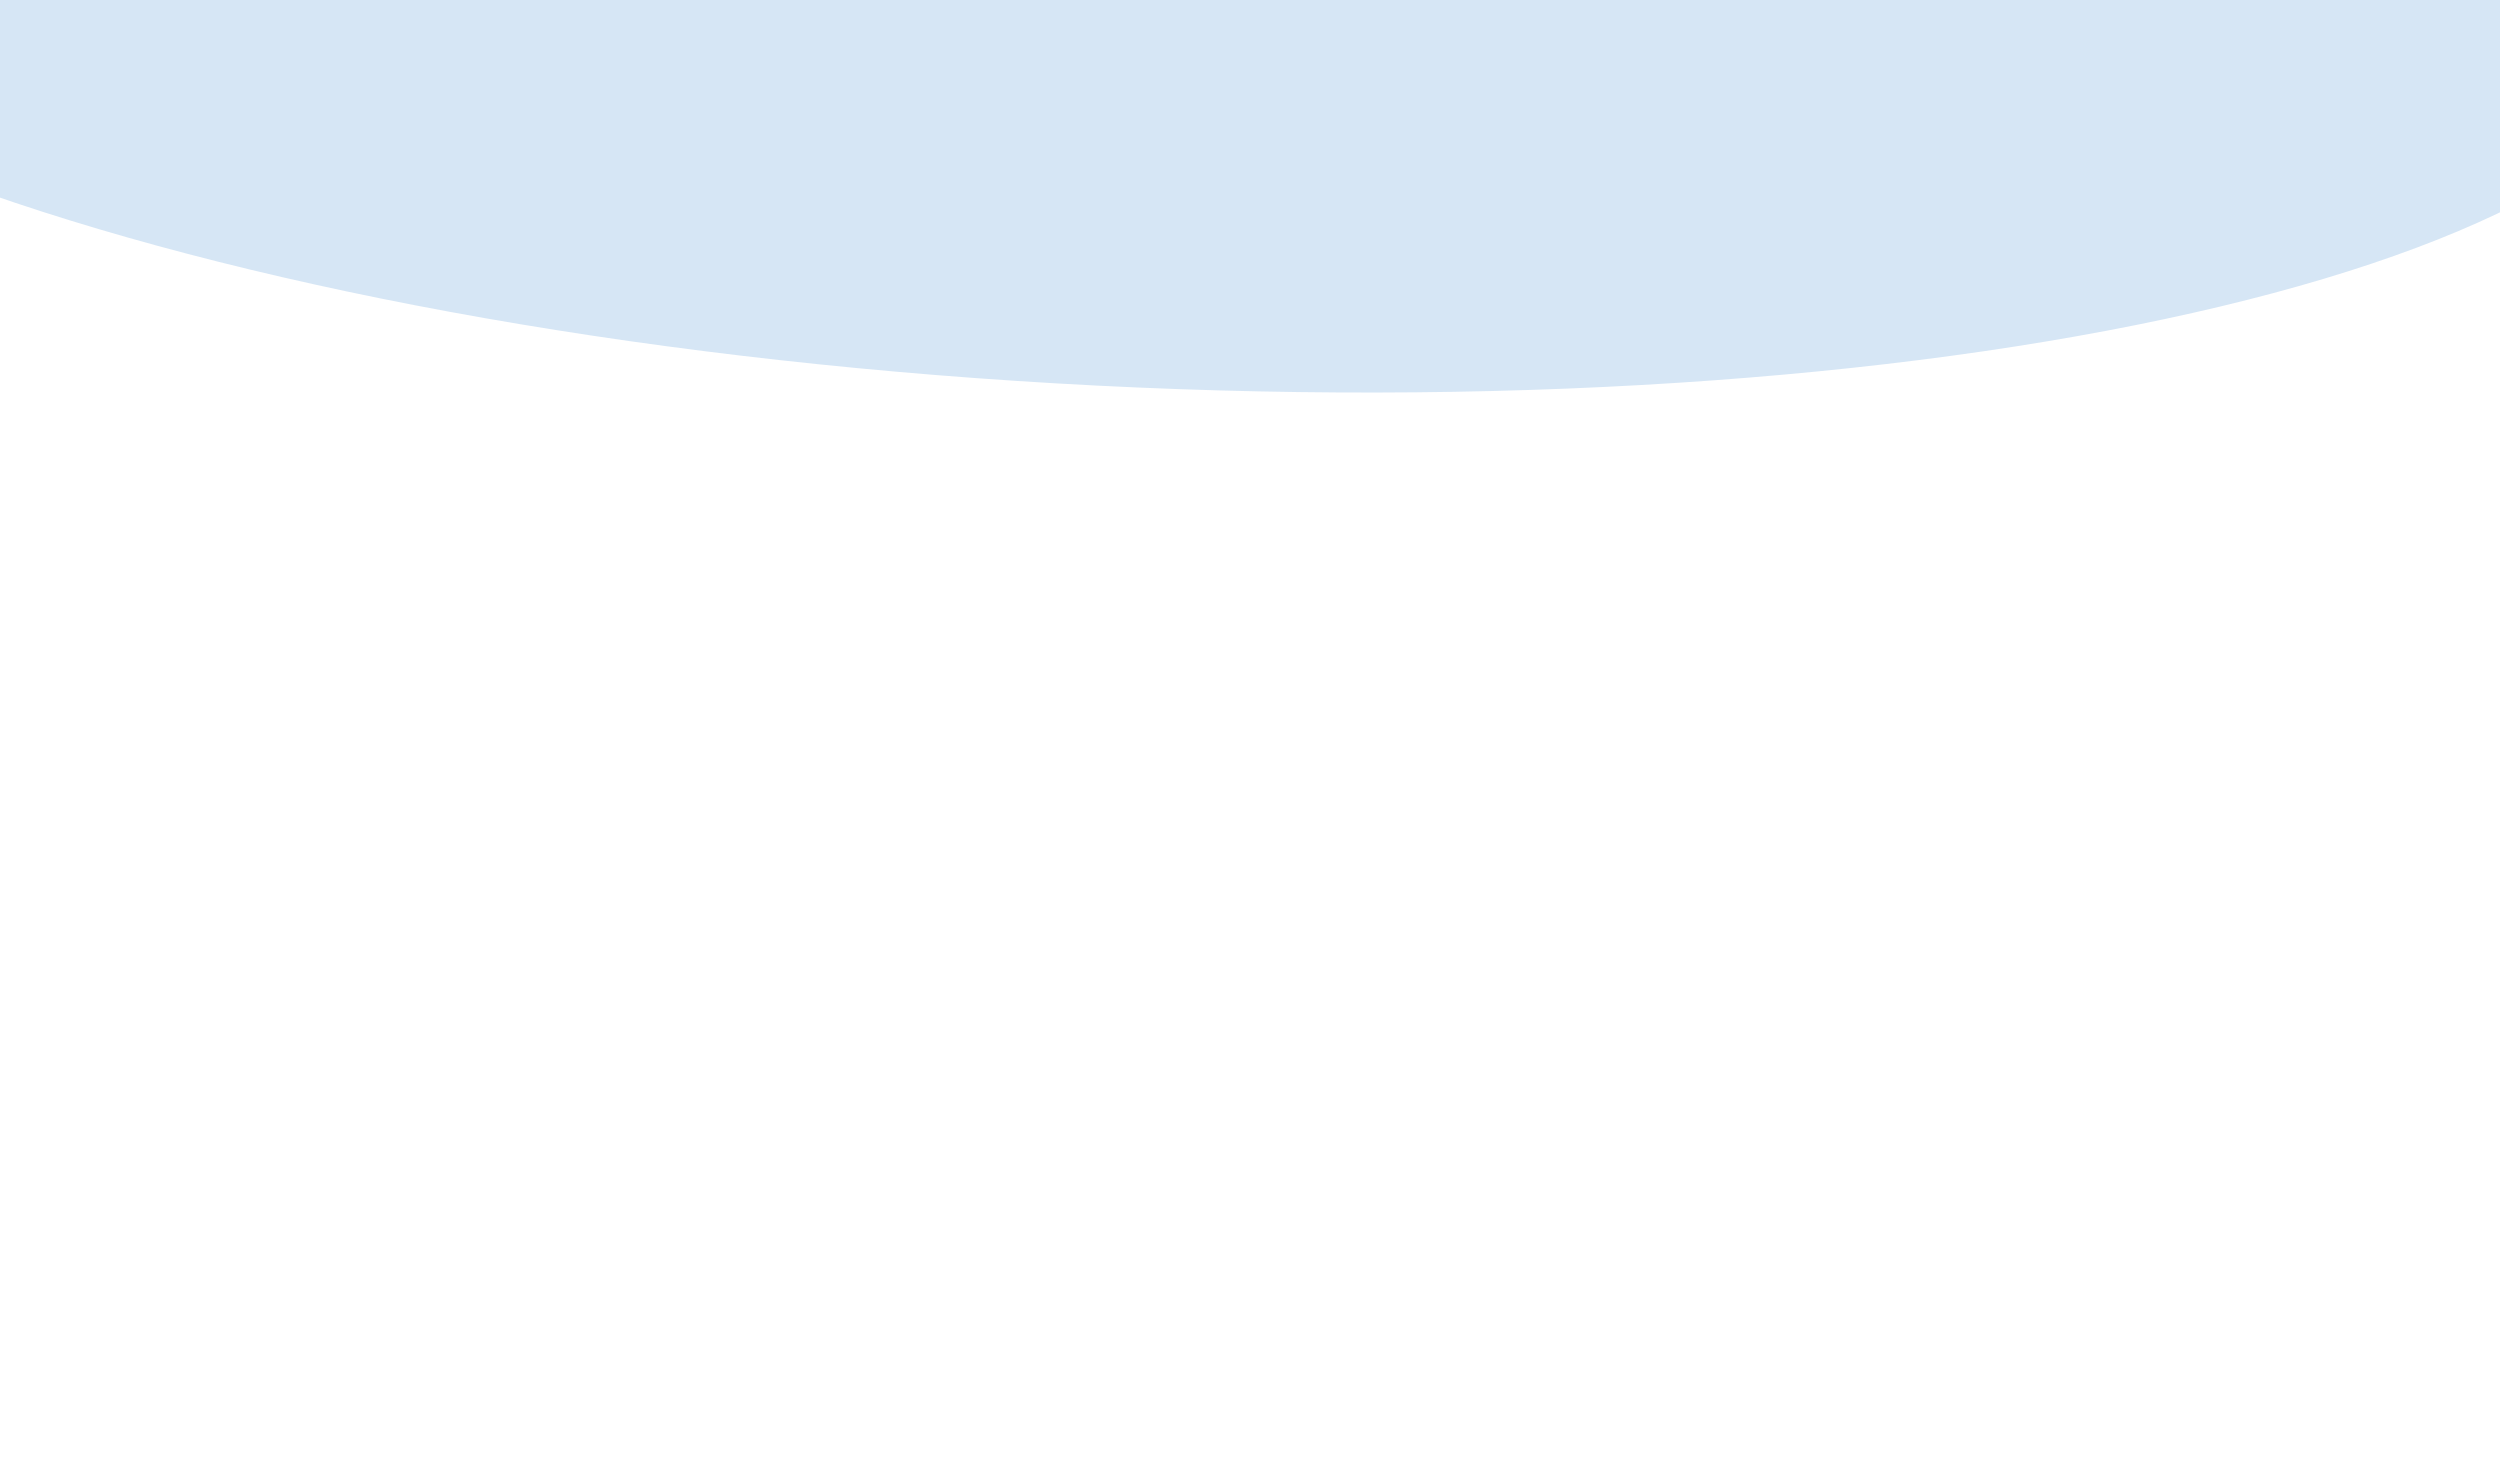
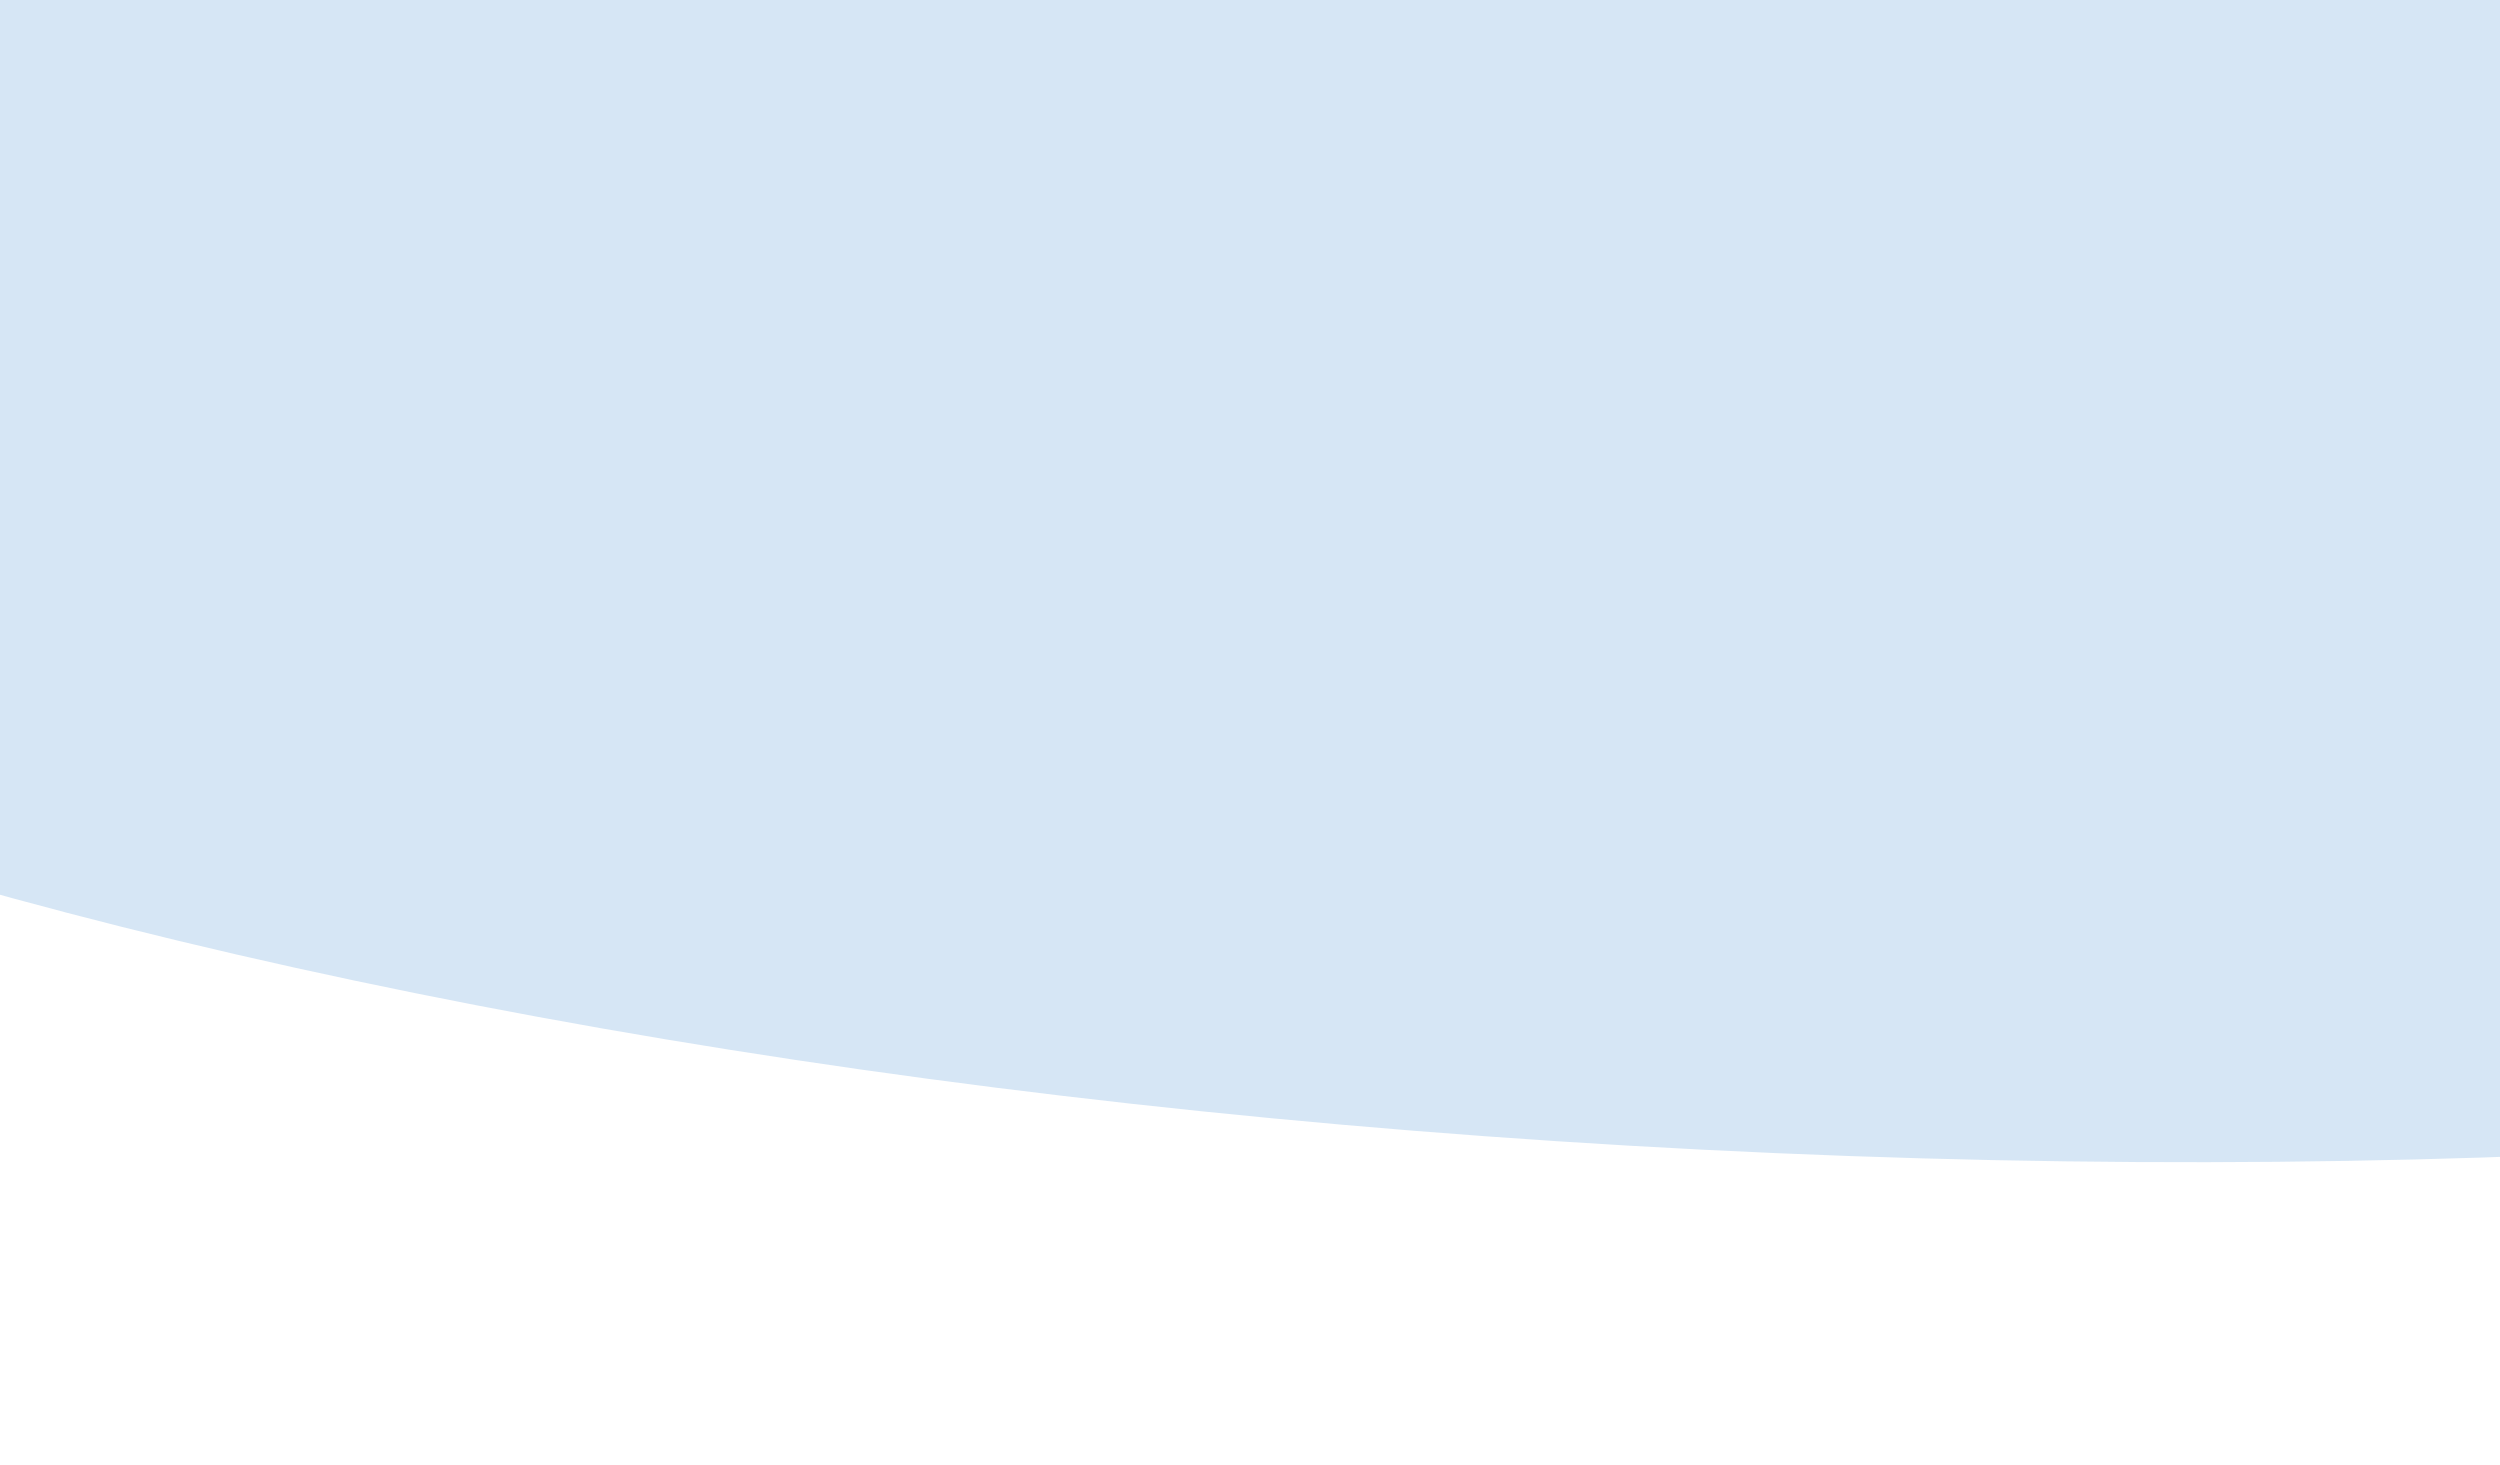
<svg xmlns="http://www.w3.org/2000/svg" width="2550" height="1494" viewBox="0 0 1540 764" fill="none">
-   <ellipse cx="683.5" cy="278.5" rx="973.5" ry="285.5" fill="#D6E6F5" transform="rotate(2.9 , 0, 0) translate(0 -430)" />
+   <ellipse cx="683.5" cy="278.5" rx="973.5" ry="285.5" fill="#D6E6F5" transform="rotate(2.9 , 0, 0) translate(-150 -430) scale(1.8)" />
</svg>
